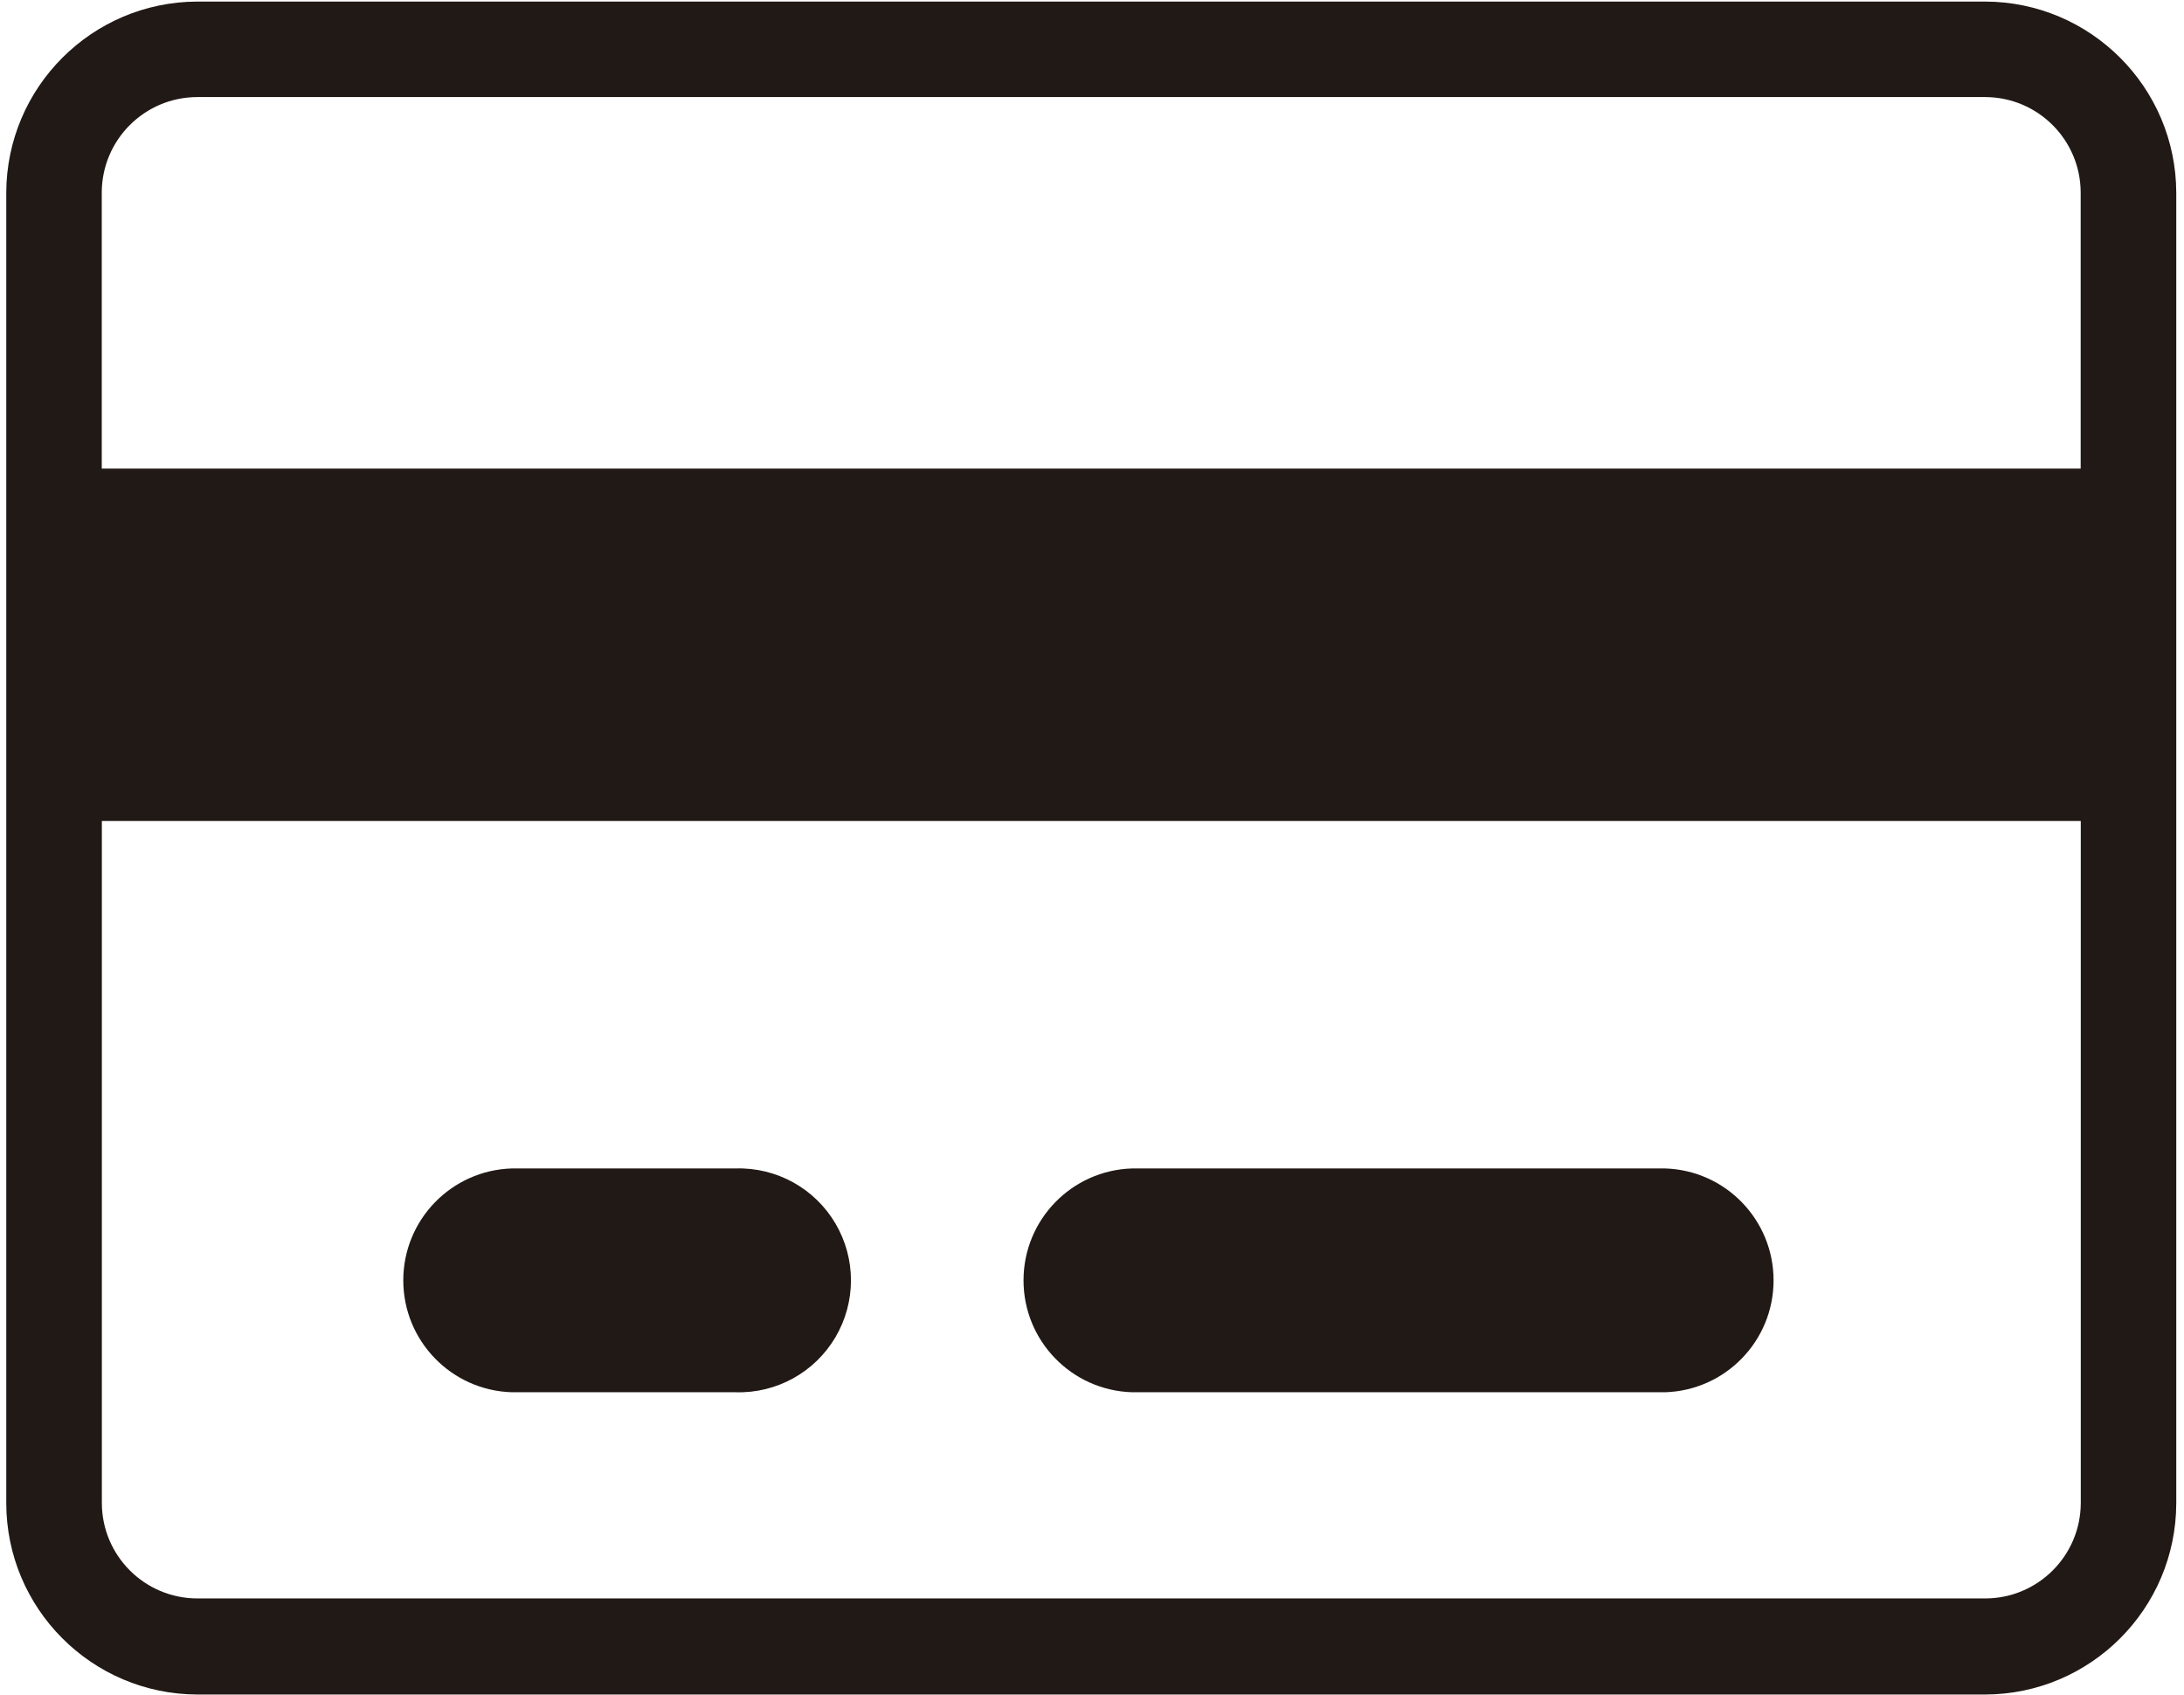
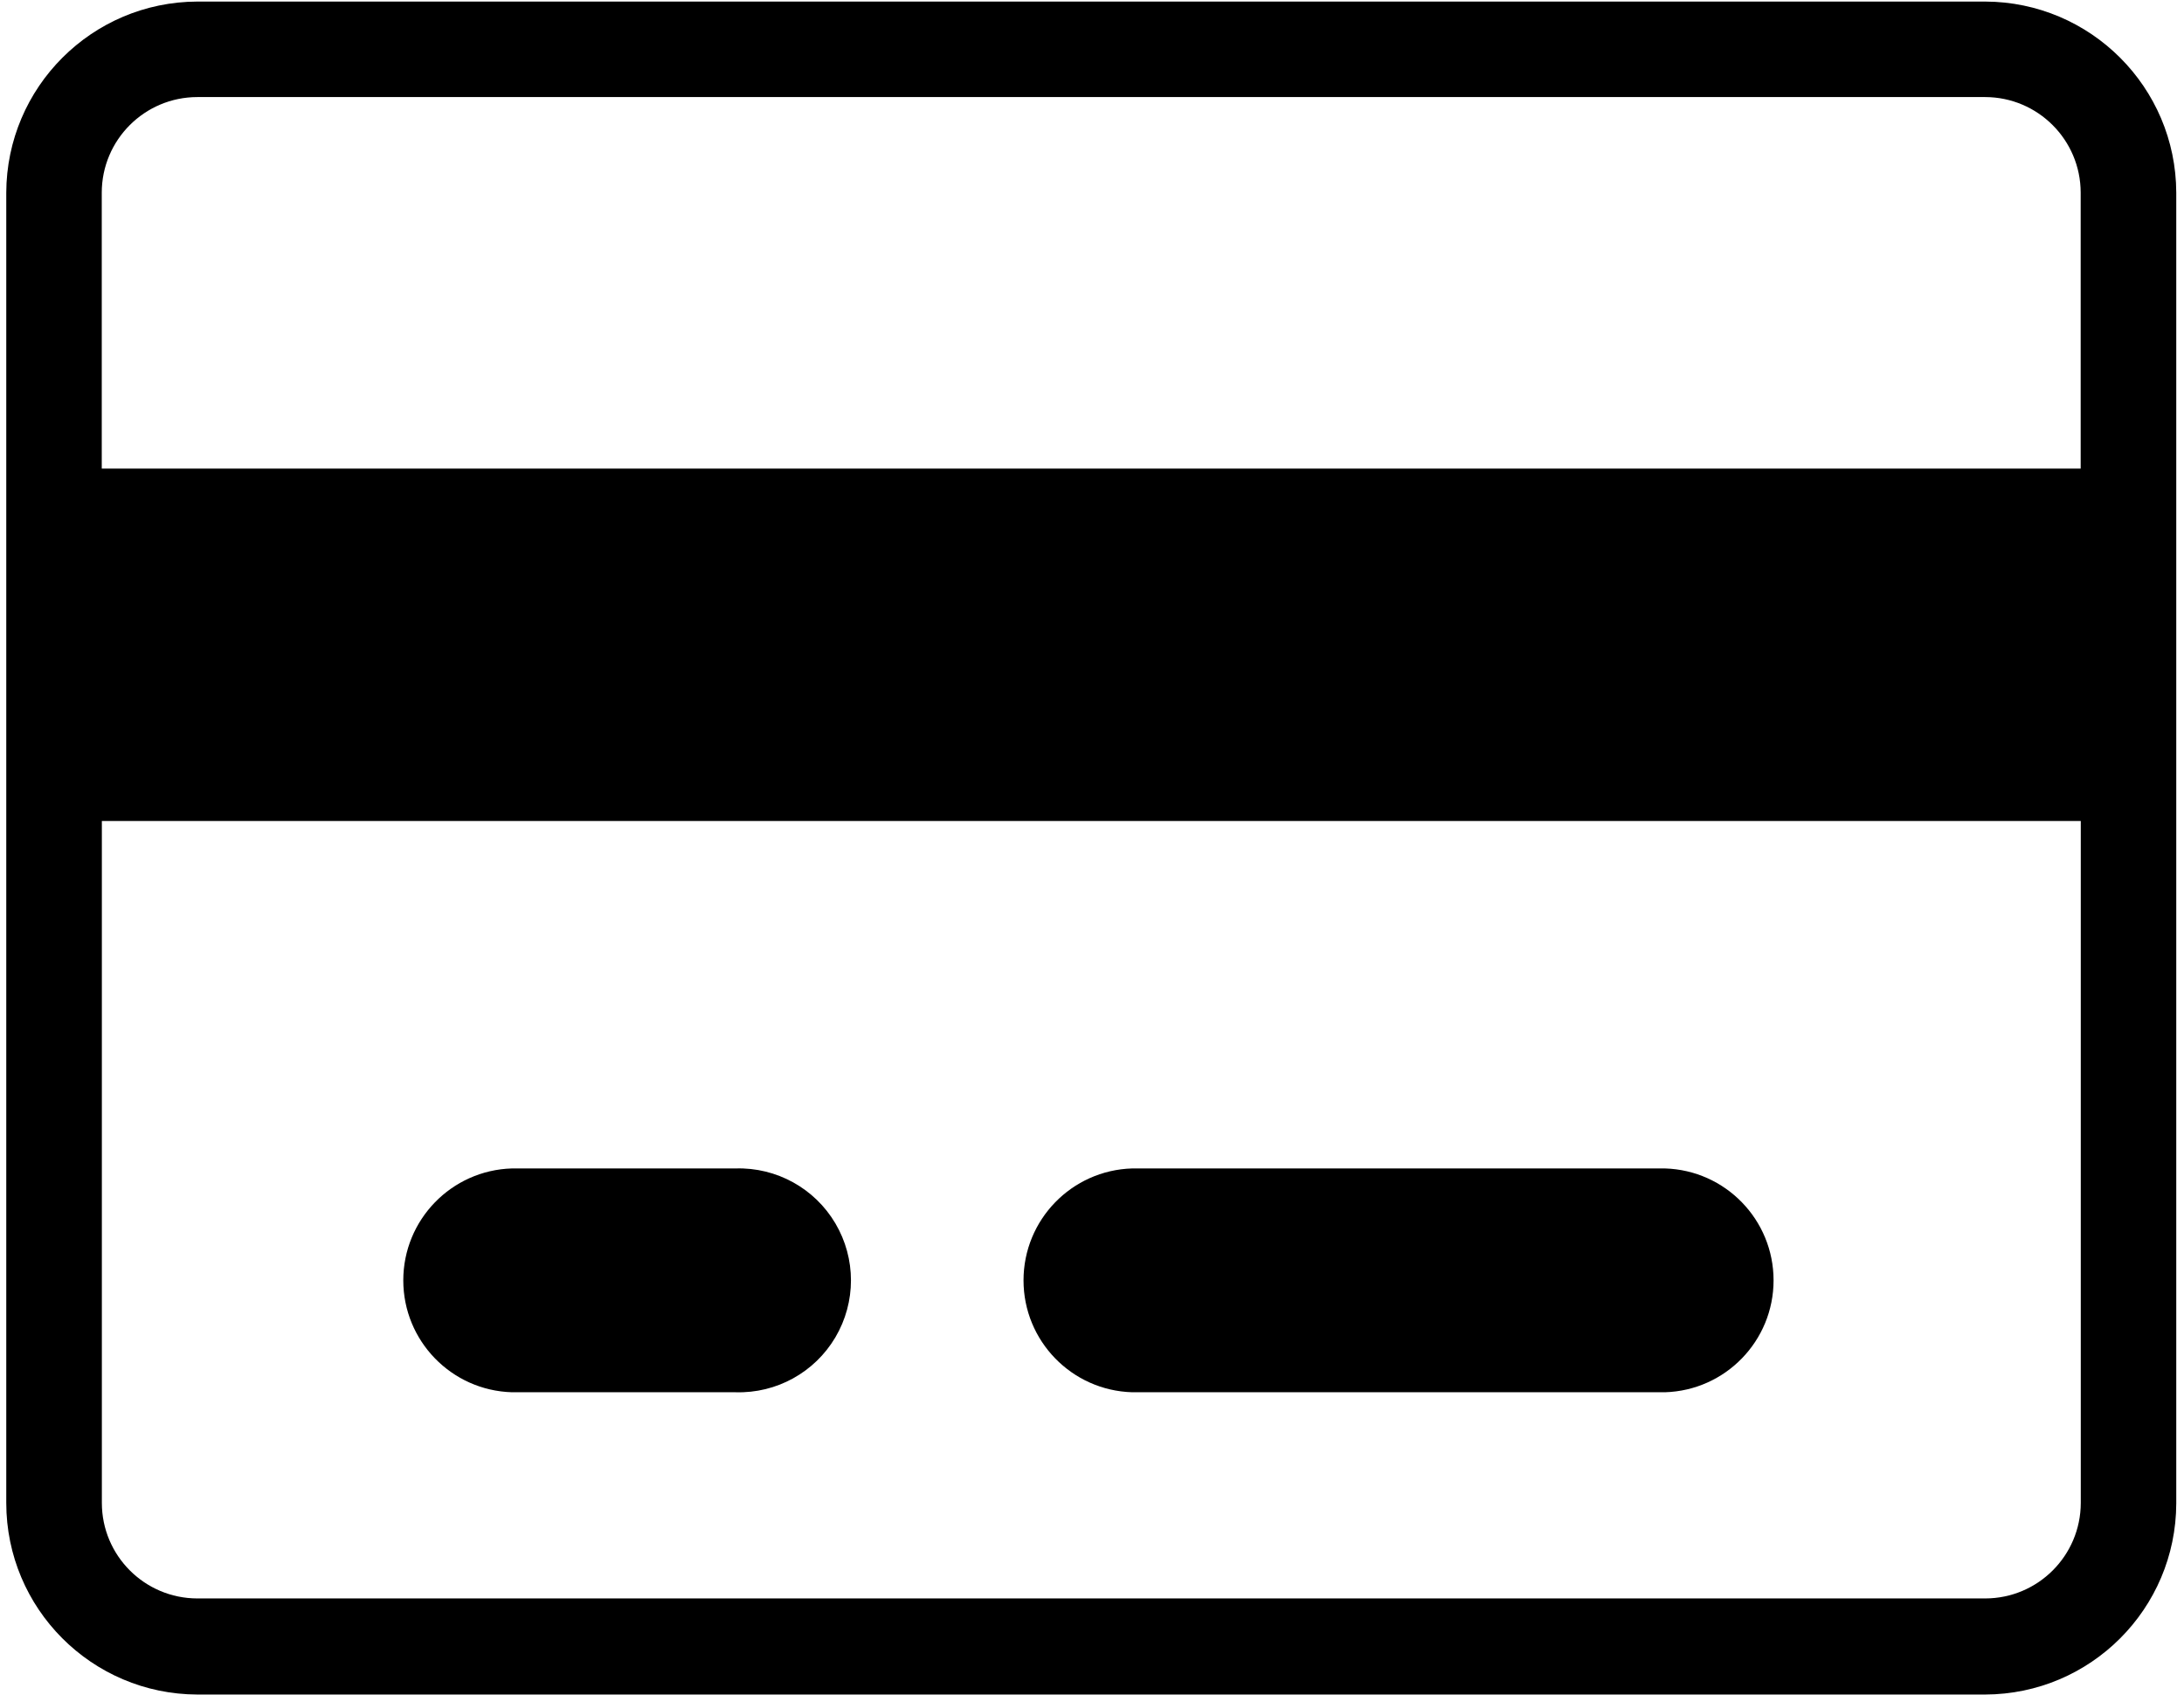
<svg xmlns="http://www.w3.org/2000/svg" width="223px" height="173px" viewBox="0 0 223 173" version="1.1">
  <defs />
-   <g id="Icons" stroke="none" stroke-width="1" fill="none" fill-rule="evenodd">
-     <g id="debit-card" fill-rule="nonzero" fill="#211915">
+   <g id="Icons" stroke="none" stroke-width="1">
+     <g id="debit-card">
      <path d="M202.7,0.16 L20.15,0.16 C9.389,0.193 0.673,8.909 0.64,19.67 L0.64,153.44 C0.645,164.221 9.369,172.967 20.15,173 L202.7,173 C213.461,172.967 222.177,164.251 222.21,153.49 L222.21,19.67 C222.177,8.909 213.461,0.193 202.7,0.16 Z M20.15,9.91 L202.7,9.91 C208.08,9.921 212.439,14.28 212.45,19.66 L212.45,47.84 L10.39,47.84 L10.39,19.67 C10.396,14.282 14.762,9.916 20.15,9.91 L20.15,9.91 Z M202.7,163.19 L20.15,163.19 C14.768,163.184 10.406,158.822 10.4,153.44 L10.4,83.82 L212.46,83.82 L212.46,153.44 C212.449,158.824 208.084,163.185 202.7,163.19 Z" id="Shape" />
      <path d="M75.12,119.29 L52.27,119.29 C46.092,119.473 41.178,124.534 41.178,130.715 C41.178,136.896 46.092,141.957 52.27,142.14 L75.12,142.14 C79.282,142.263 83.182,140.113 85.3,136.527 C87.417,132.942 87.417,128.488 85.3,124.903 C83.182,121.317 79.282,119.167 75.12,119.29 L75.12,119.29 Z" id="Shape" />
      <path d="M170,119.29 L115.6,119.29 C109.422,119.473 104.508,124.534 104.508,130.715 C104.508,136.896 109.422,141.957 115.6,142.14 L170,142.14 C176.178,141.957 181.092,136.896 181.092,130.715 C181.092,124.534 176.178,119.473 170,119.29 Z" id="Shape" />
    </g>
  </g>
</svg>
